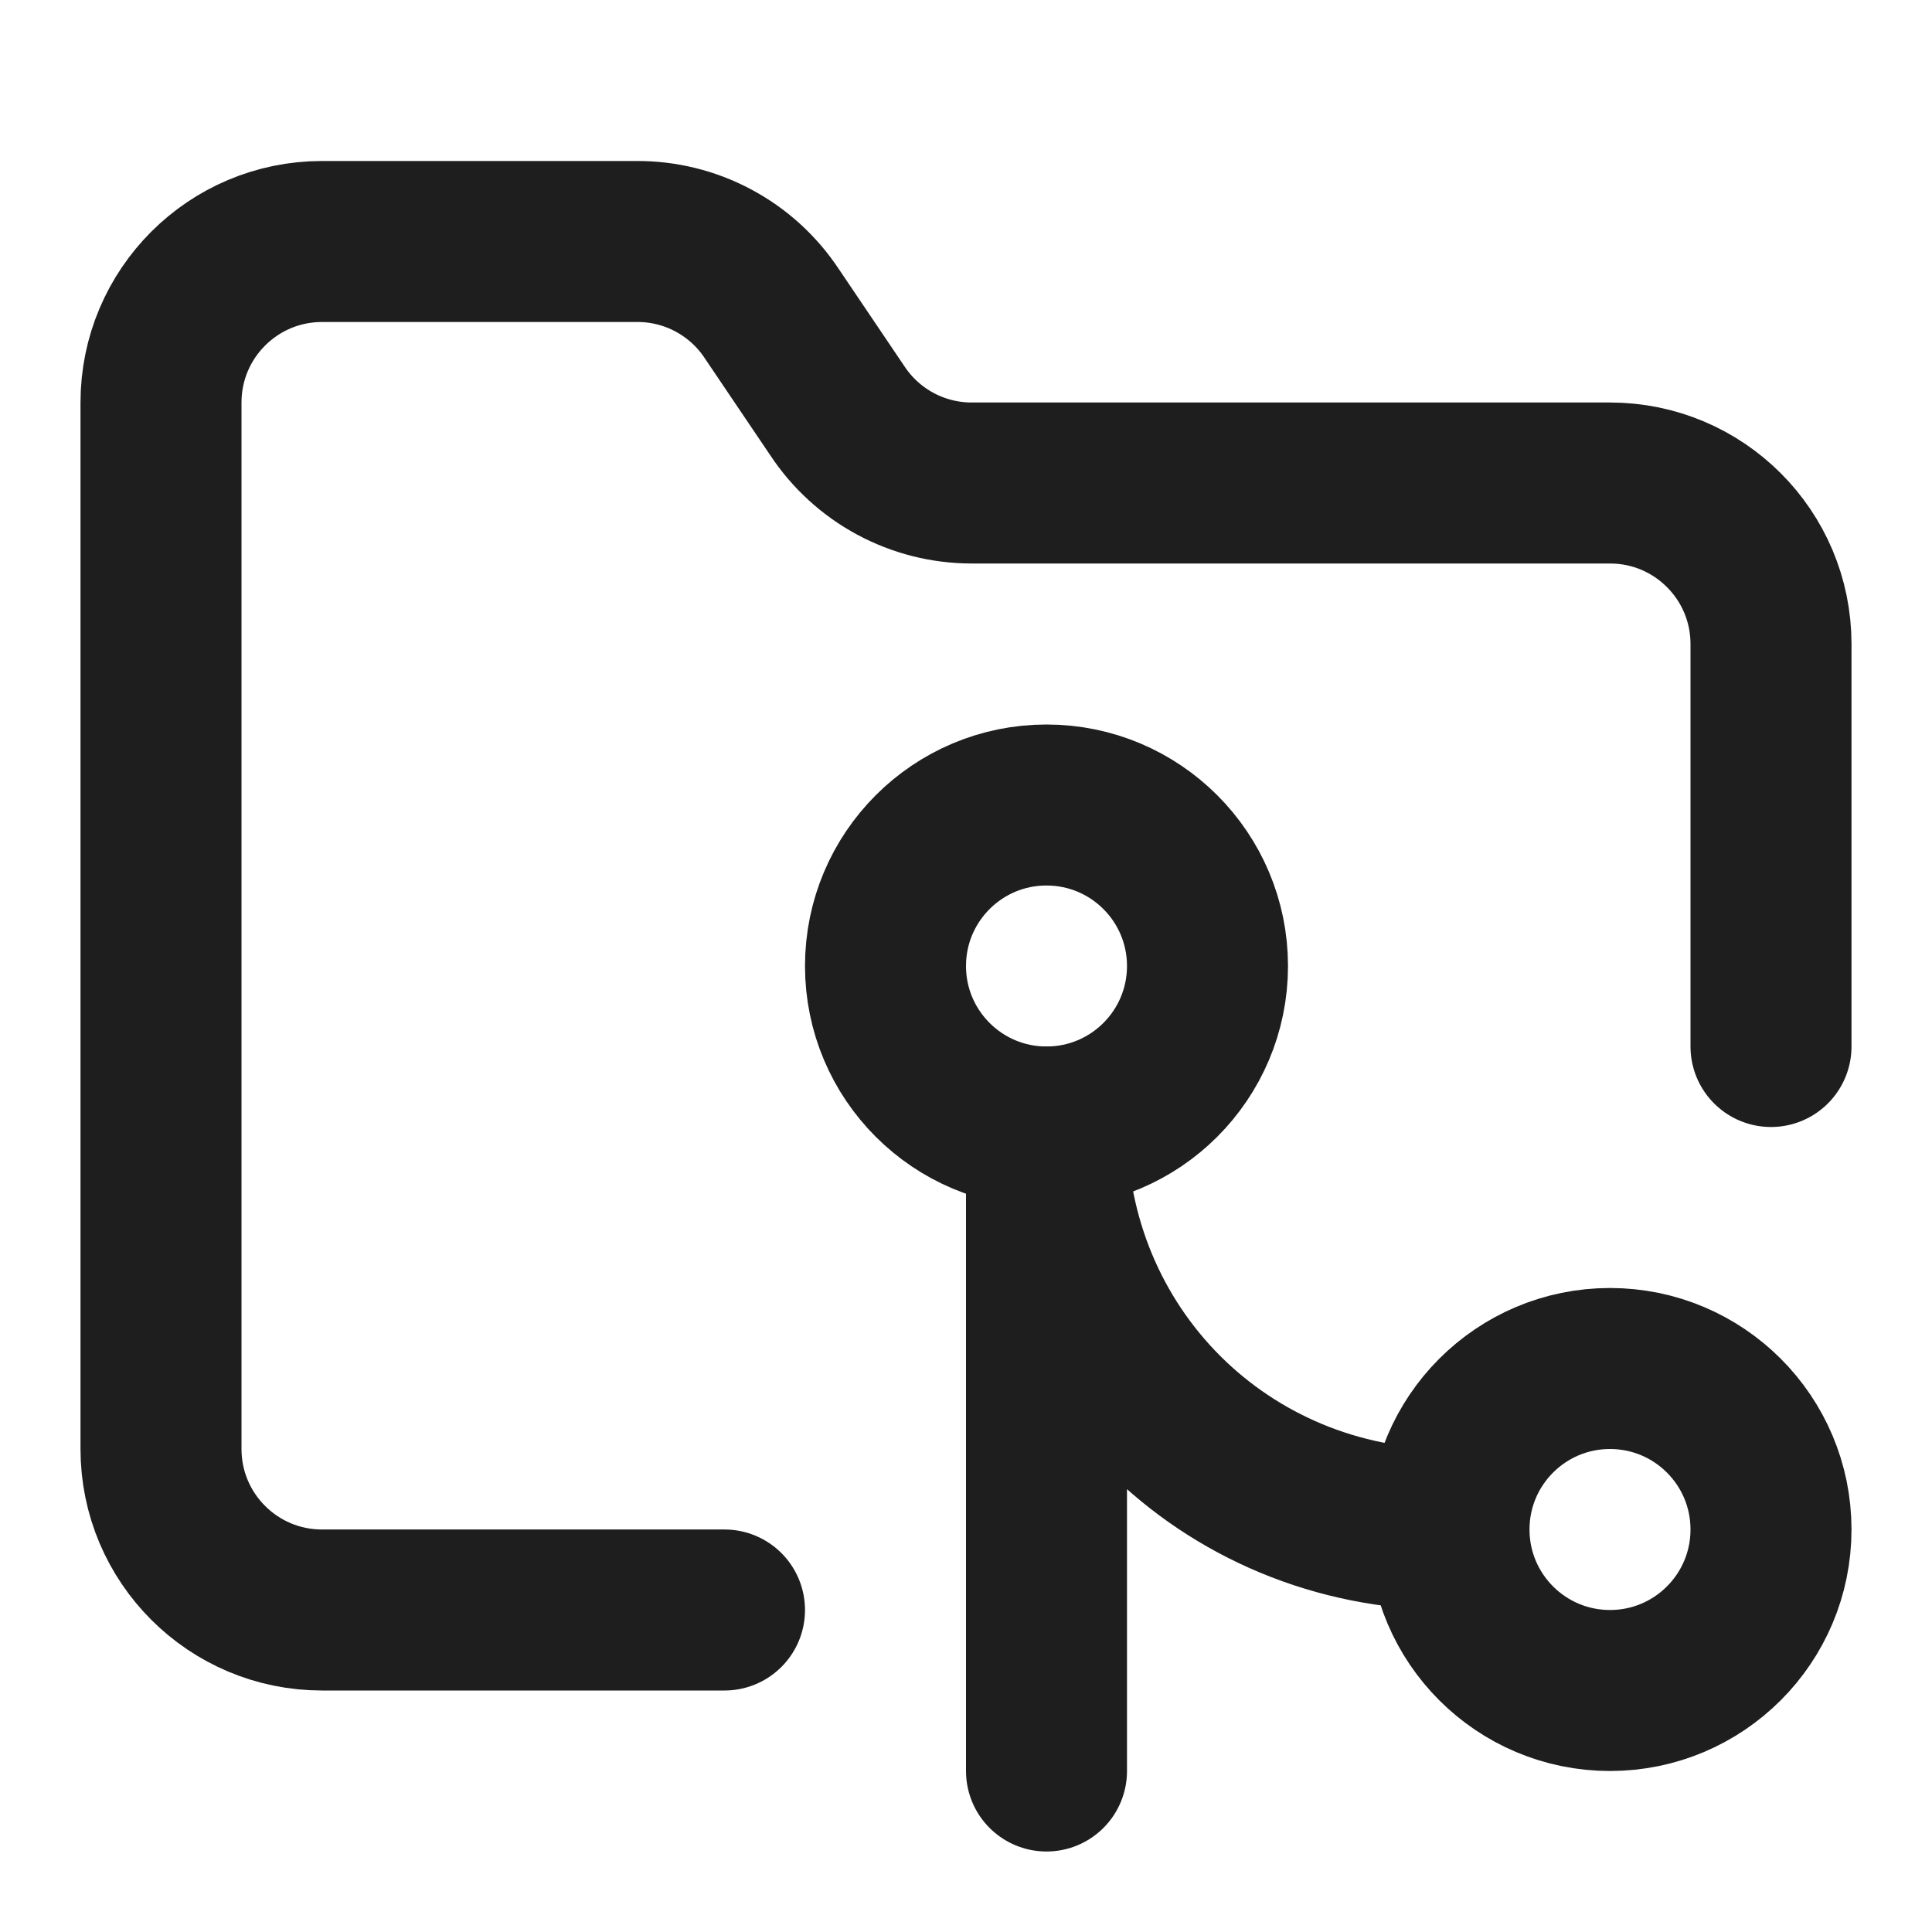
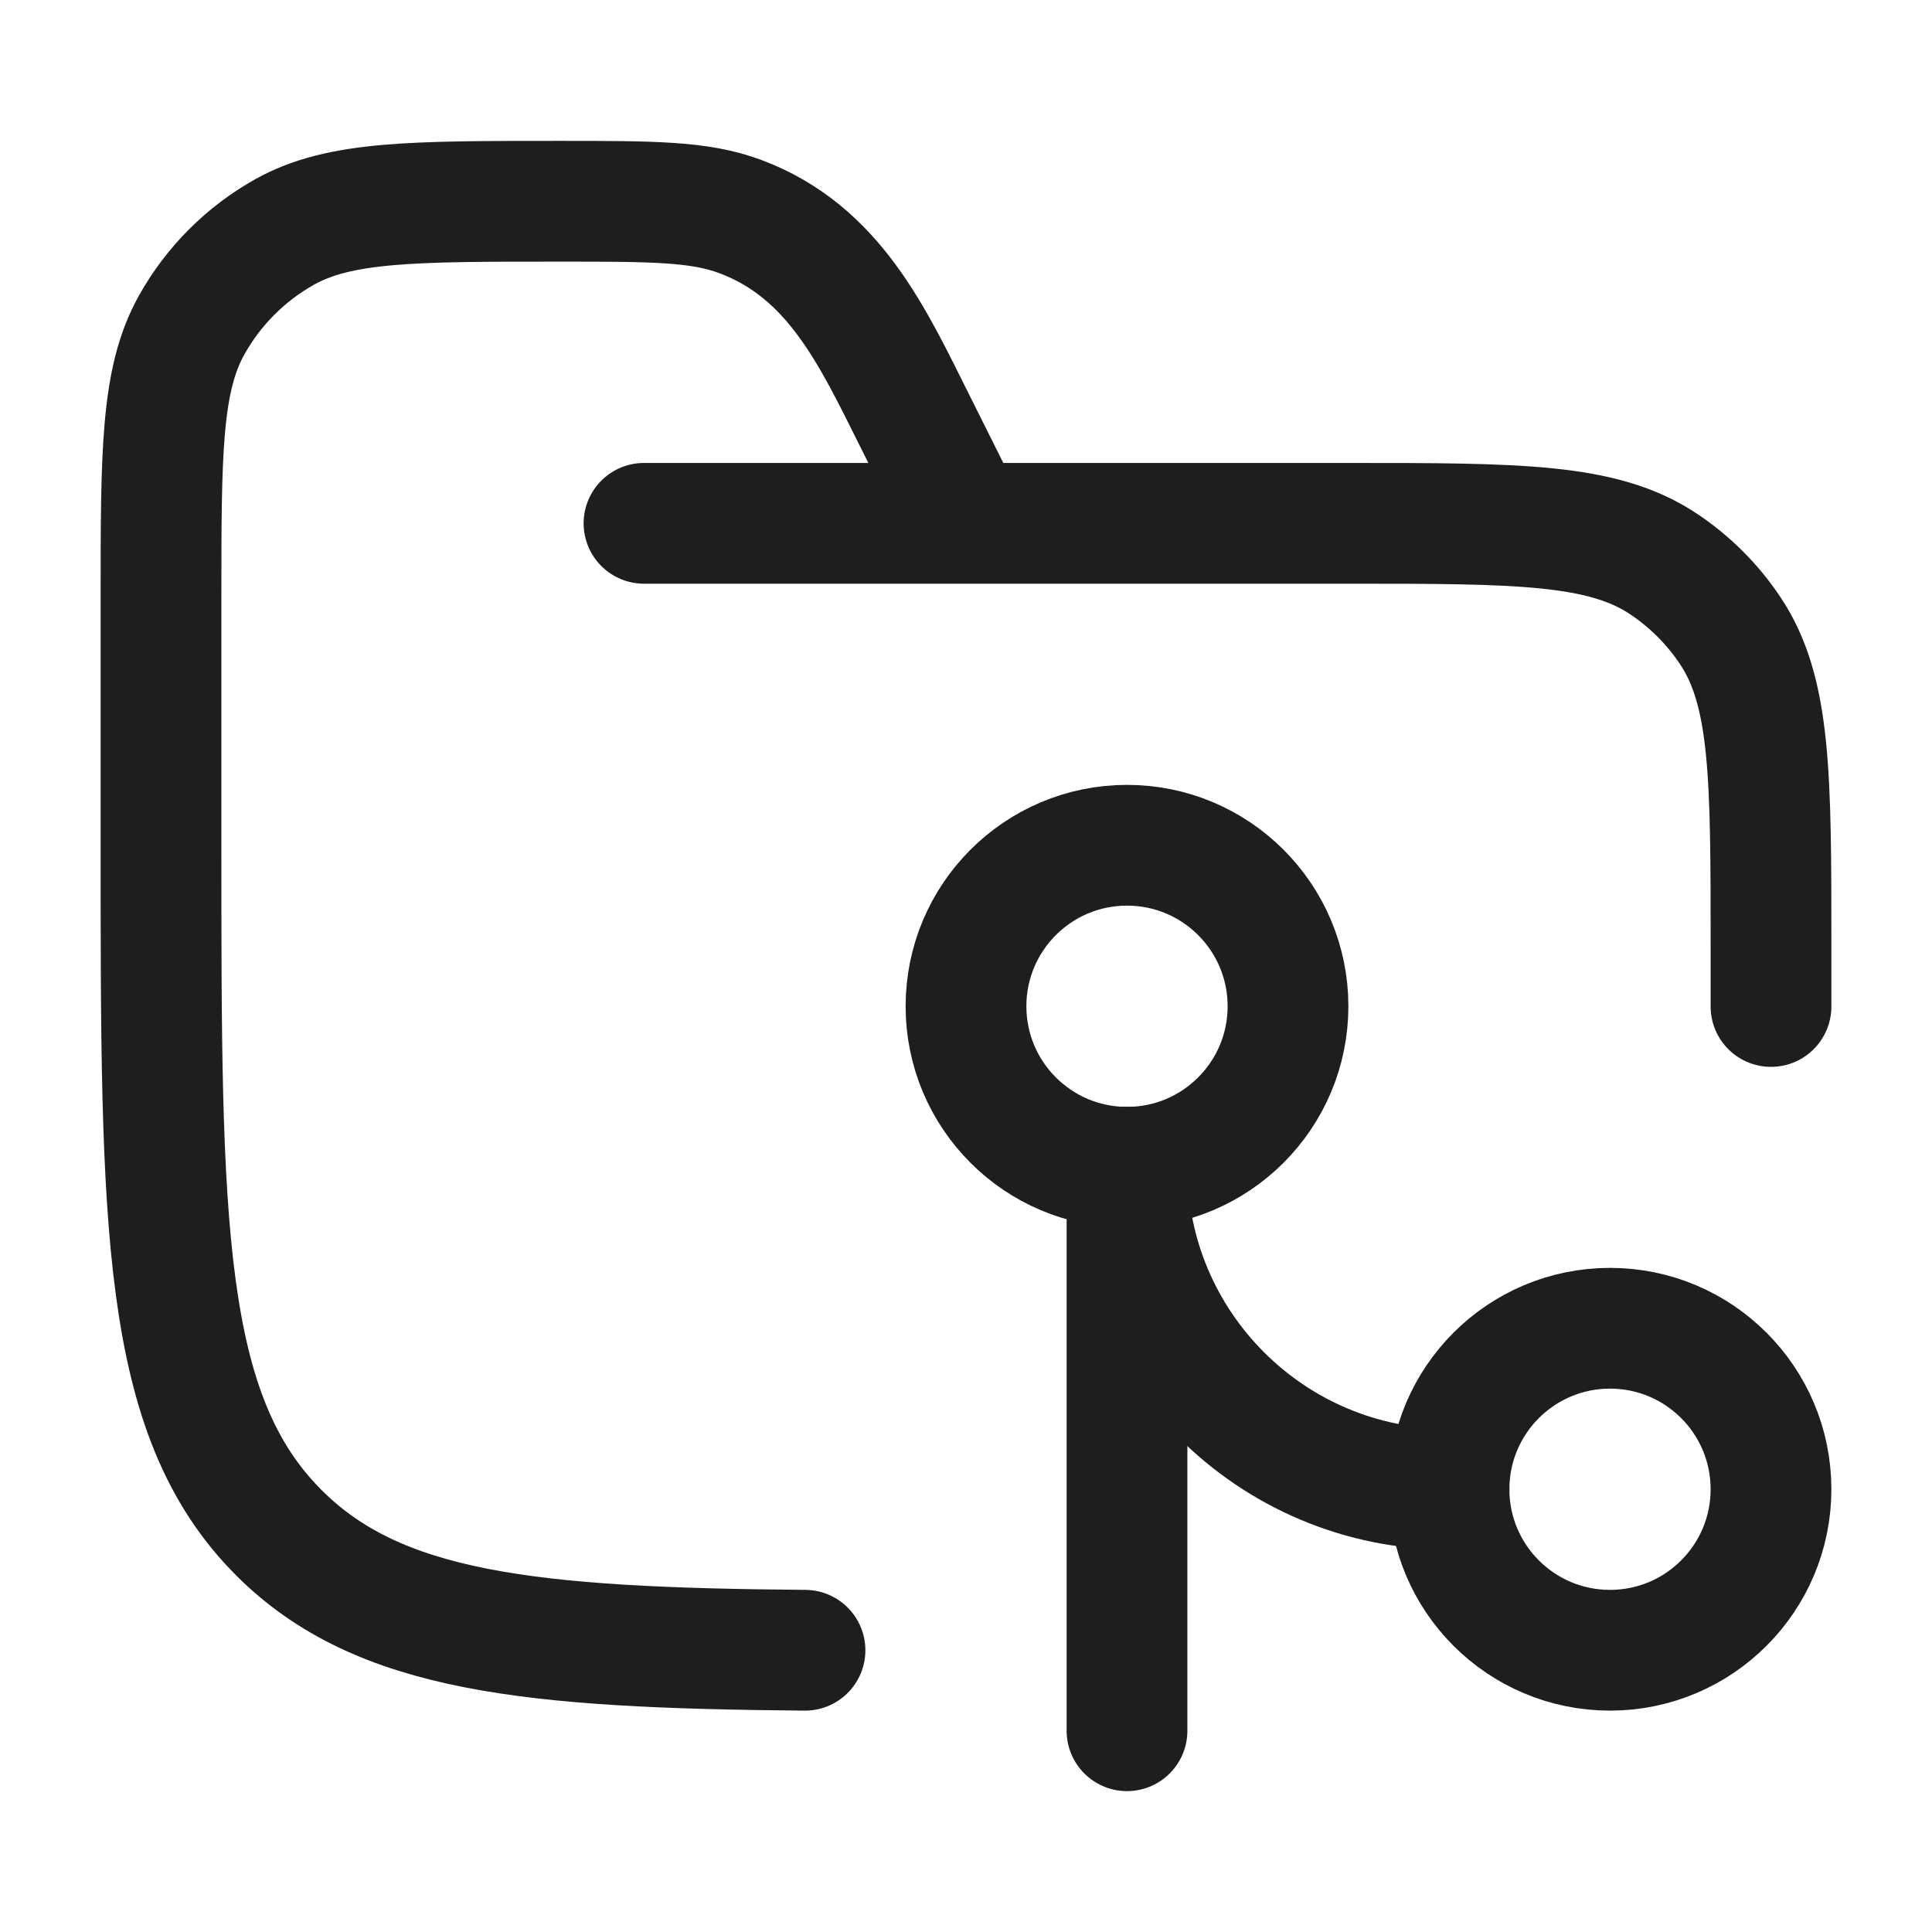
- <svg xmlns="http://www.w3.org/2000/svg" width="600" height="600" viewBox="0 0 24 24" fill="rgb(255, 255, 255)" stroke="rgb(30, 30, 30)" stroke-width="2px" stroke-linecap="round" stroke-linejoin="round">
-   <path d="M9 20H4a2 2 0 0 1-2-2V5a2 2 0 0 1 2-2h3.9a2 2 0 0 1 1.69.9l.81 1.2a2 2 0 0 0 1.67.9H20a2 2 0 0 1 2 2v5" />
-   <circle cx="13" cy="12" r="2" />
-   <path d="M18 19c-2.8 0-5-2.2-5-5v8" />
-   <circle cx="20" cy="19" r="2" />
+ <svg xmlns="http://www.w3.org/2000/svg" width="600" height="600" viewBox="0 0 24 24" fill="none" stroke="rgb(30, 30, 30)" stroke-width="1.5" stroke-linecap="round" stroke-linejoin="round">
+   <path d="M8 6.501H16.75C18.857 6.501 19.91 6.501 20.667 7.007C20.994 7.226 21.276 7.507 21.494 7.835C22 8.592 22 9.645 22 11.753C22 12.012 22 12.262 22 12.503M12 6.501L11.367 5.234C10.842 4.184 10.362 3.127 9.199 2.691C8.69 2.5 8.108 2.5 6.944 2.5C5.128 2.5 4.22 2.5 3.538 2.88C3.052 3.152 2.651 3.553 2.38 4.039C2 4.72 2 5.629 2 7.446V10.502C2 15.218 2 17.575 3.464 19.04C4.705 20.282 6.587 20.471 10 20.5" />
+   <circle cx="14" cy="12.5" r="2" />
+   <circle cx="20" cy="18.5" r="2" />
+   <path d="M18 18.5C15.791 18.5 14 16.709 14 14.5" />
+   <path d="M14 14.5V21.5" />
</svg>
